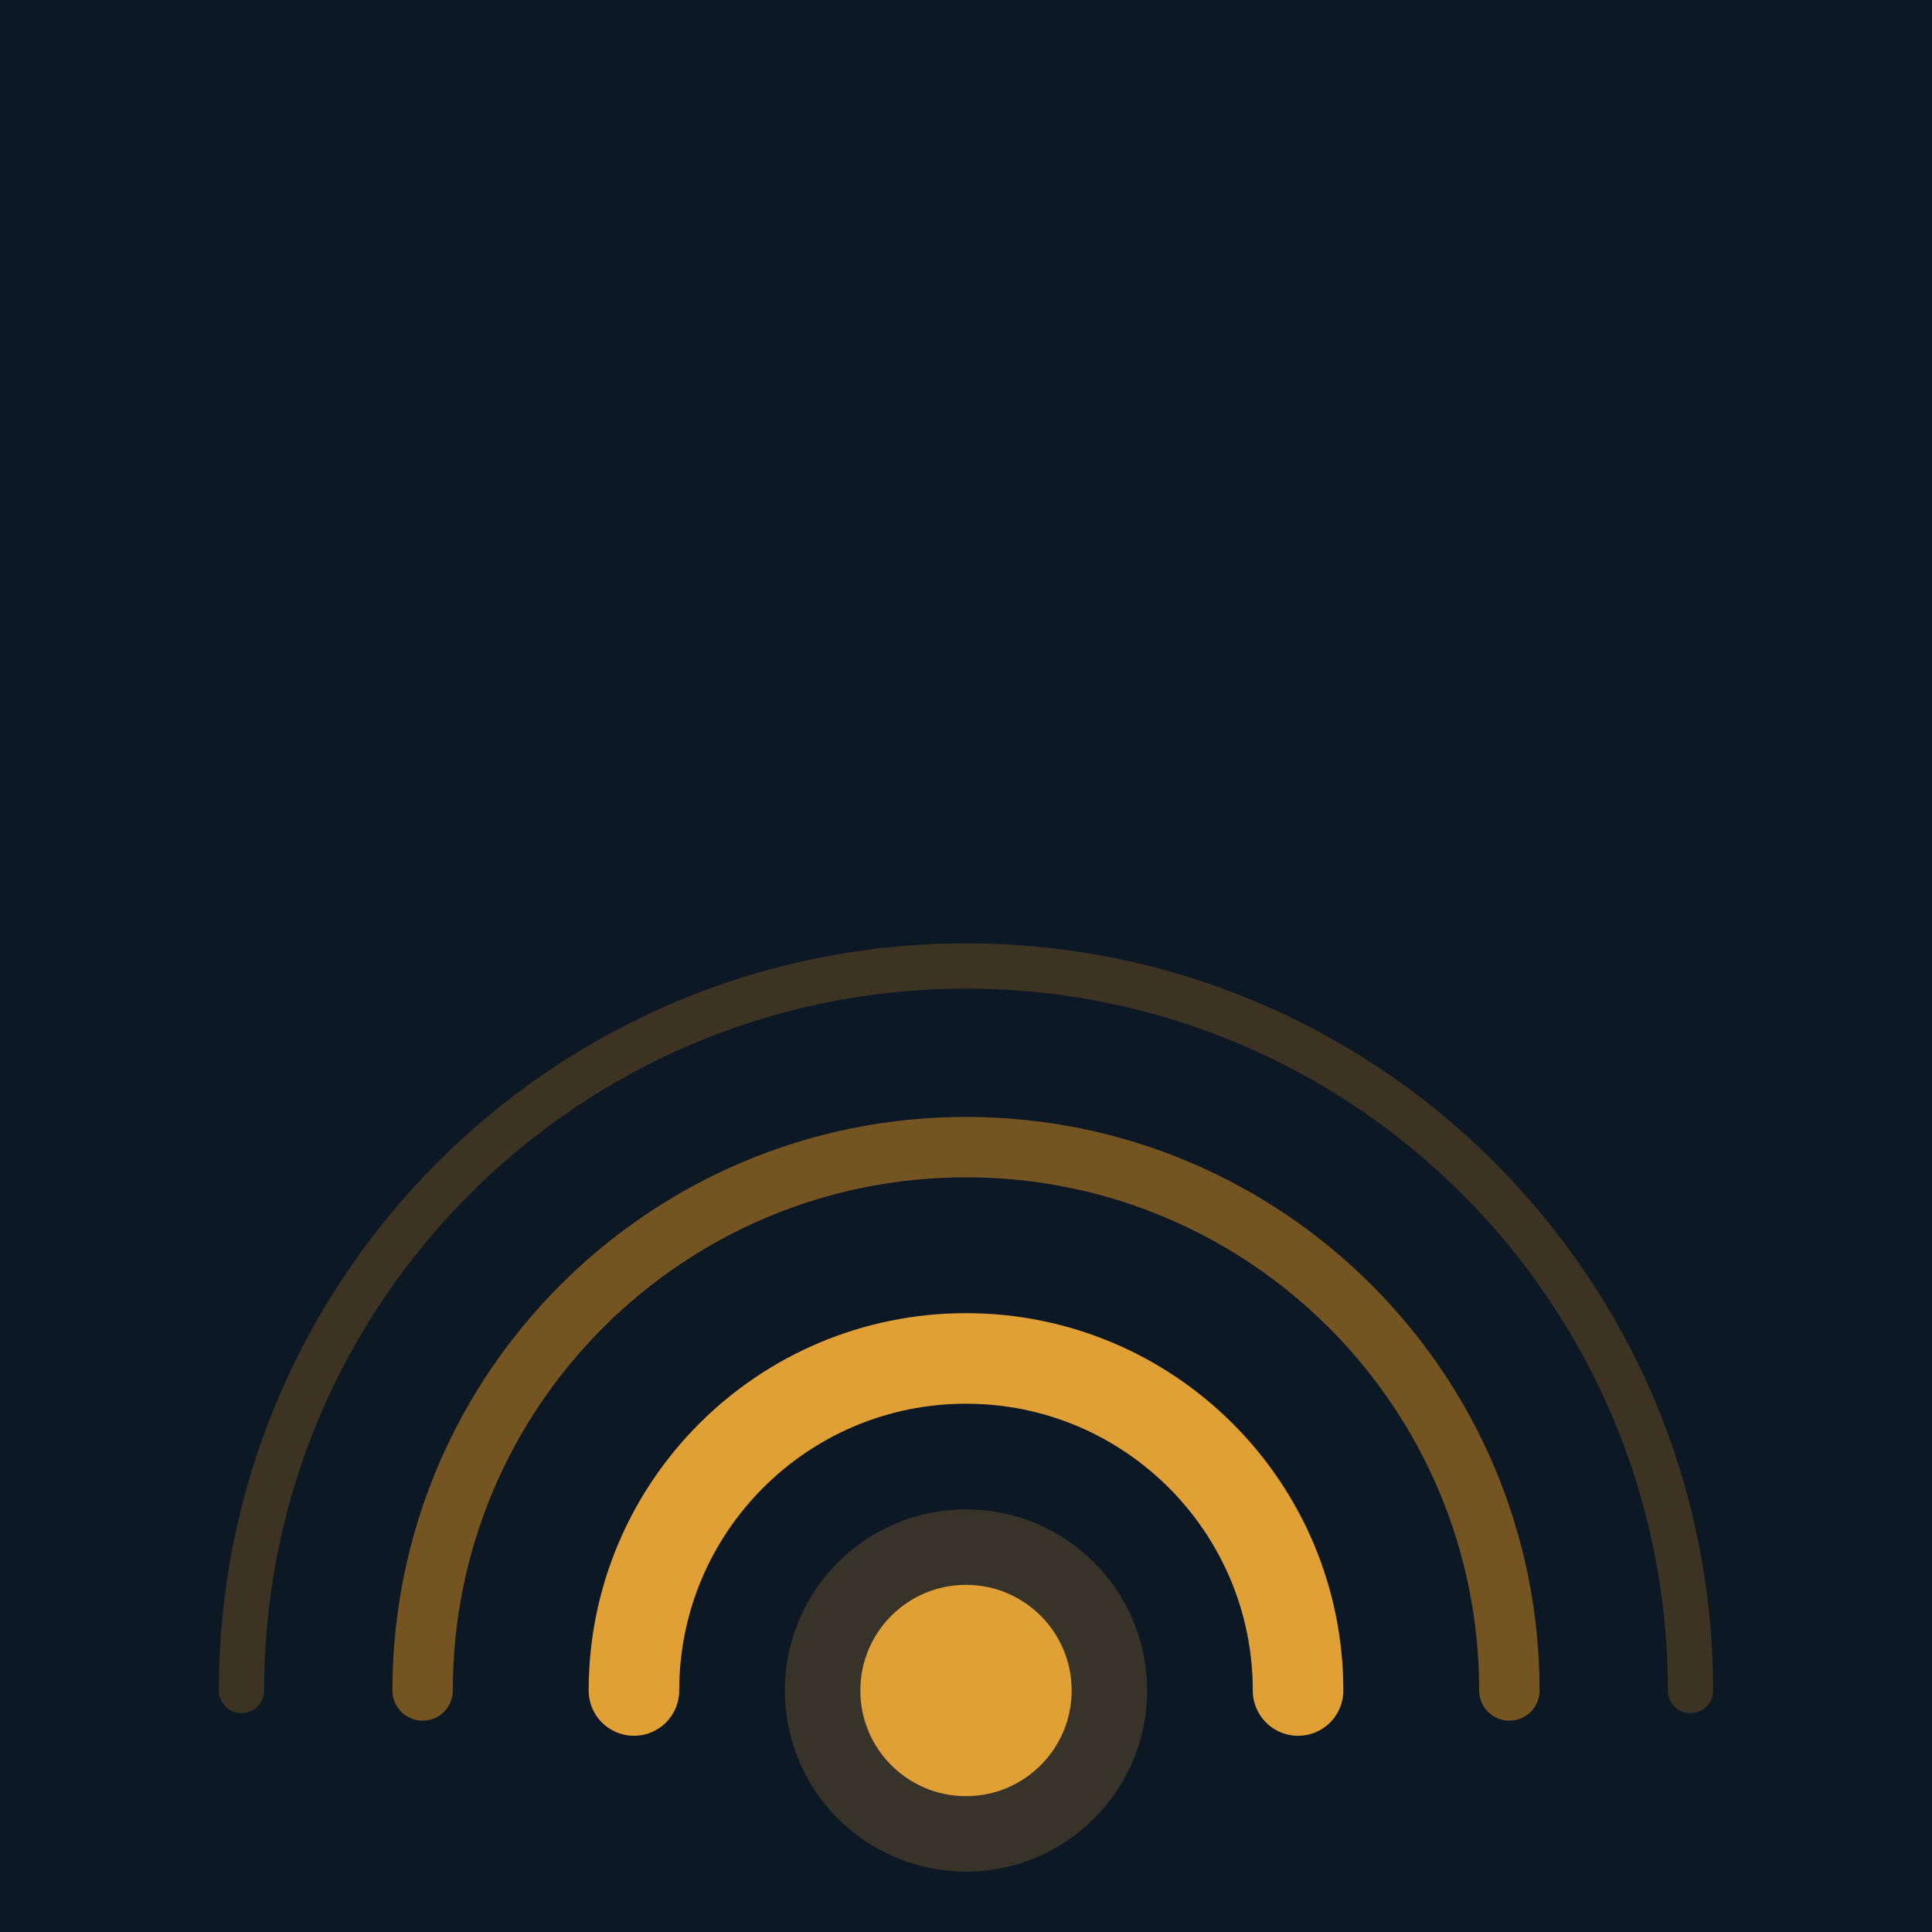
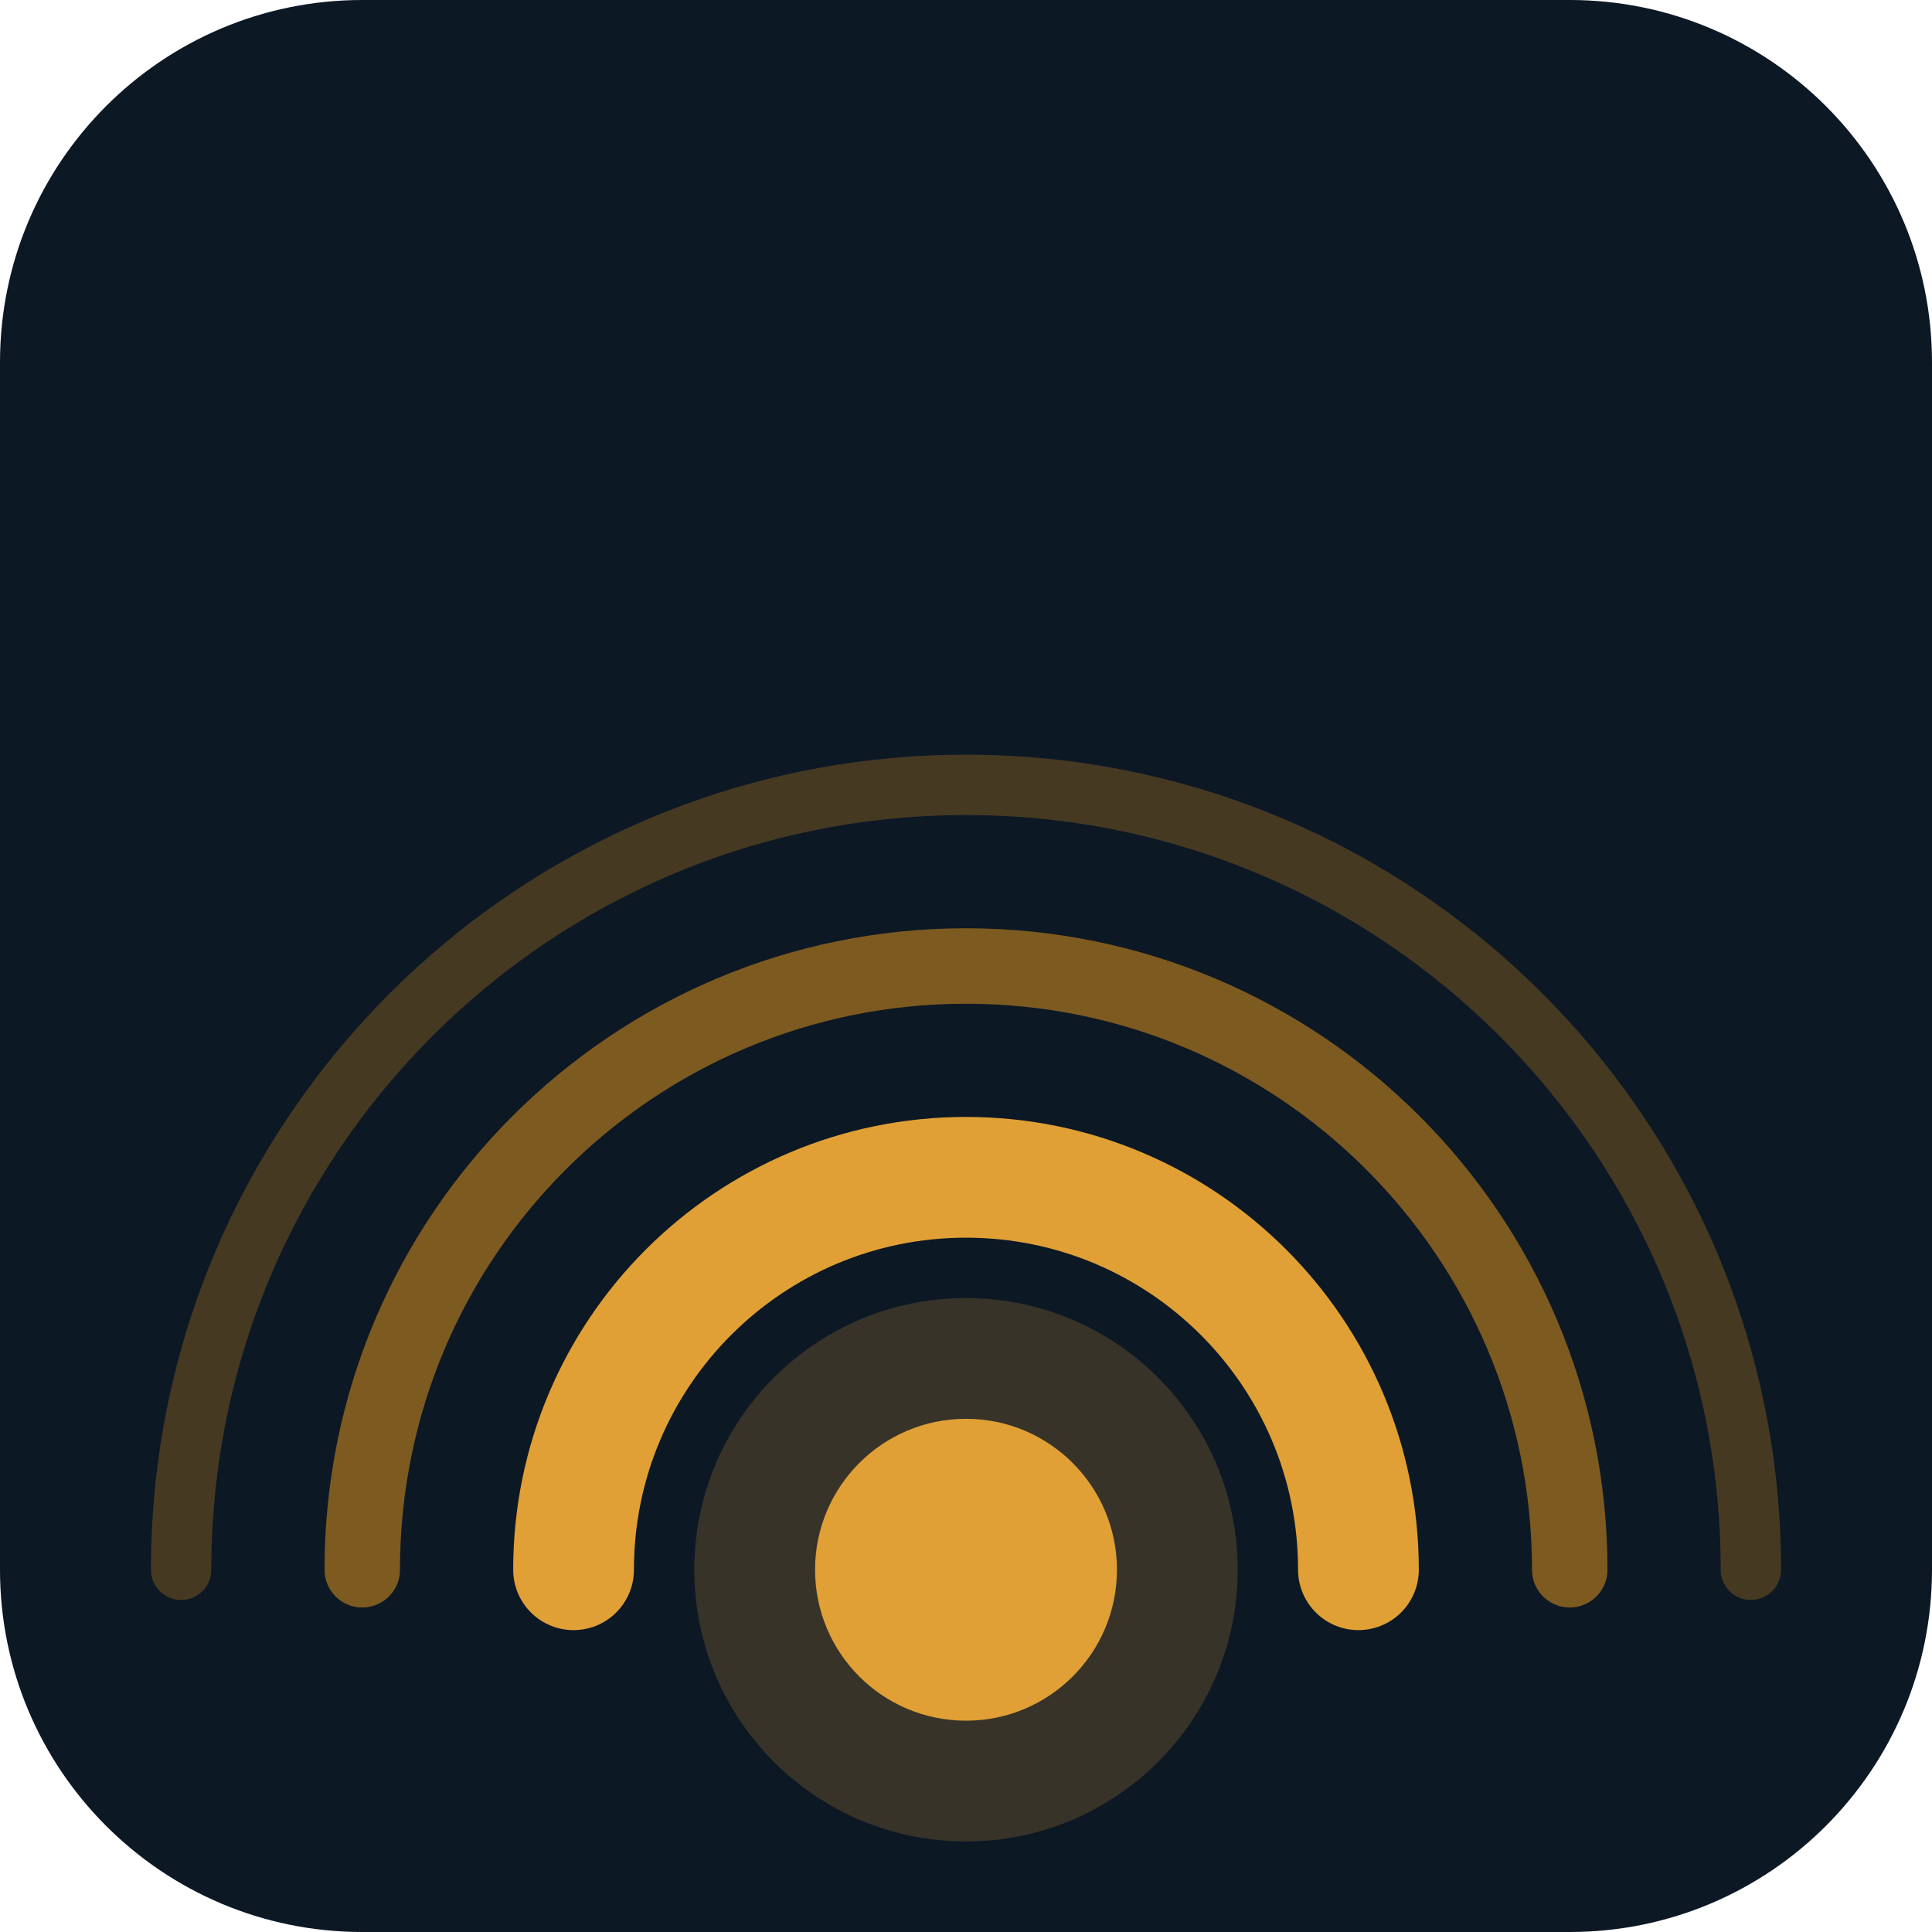
<svg xmlns="http://www.w3.org/2000/svg" viewBox="0 0 64 64">
-   <rect width="64" height="64" fill="#0d1825" />
-   <path d="M 8 56 A 24 24 0 0 1 56 56" fill="none" stroke="#c8861d" stroke-width="1.5" stroke-opacity="0.25" stroke-linecap="round" />
-   <path d="M 14 56 A 18 18 0 0 1 50 56" fill="none" stroke="#c8861d" stroke-width="2" stroke-opacity="0.55" stroke-linecap="round" />
-   <path d="M 21 56 A 11 11 0 0 1 43 56" fill="none" stroke="#e0a035" stroke-width="3" stroke-linecap="round" />
-   <circle cx="32" cy="56" r="3.5" fill="#e0a035" />
-   <circle cx="32" cy="56" r="6" fill="#e0a035" opacity="0.2" />
+   <rect width="64" height="64" rx="12" fill="#0d1825" />
+   <path d="M 6 52 A 26 26 0 0 1 58 52" fill="none" stroke="#c8861d" stroke-width="2" stroke-opacity="0.3" stroke-linecap="round" />
+   <path d="M 12 52 A 20 20 0 0 1 52 52" fill="none" stroke="#c8861d" stroke-width="2.5" stroke-opacity="0.6" stroke-linecap="round" />
+   <path d="M 19 52 A 13 13 0 0 1 45 52" fill="none" stroke="#e0a035" stroke-width="4" stroke-linecap="round" />
+   <circle cx="32" cy="52" r="5" fill="#e0a035" />
+   <circle cx="32" cy="52" r="9" fill="#e0a035" opacity="0.2" />
</svg>
